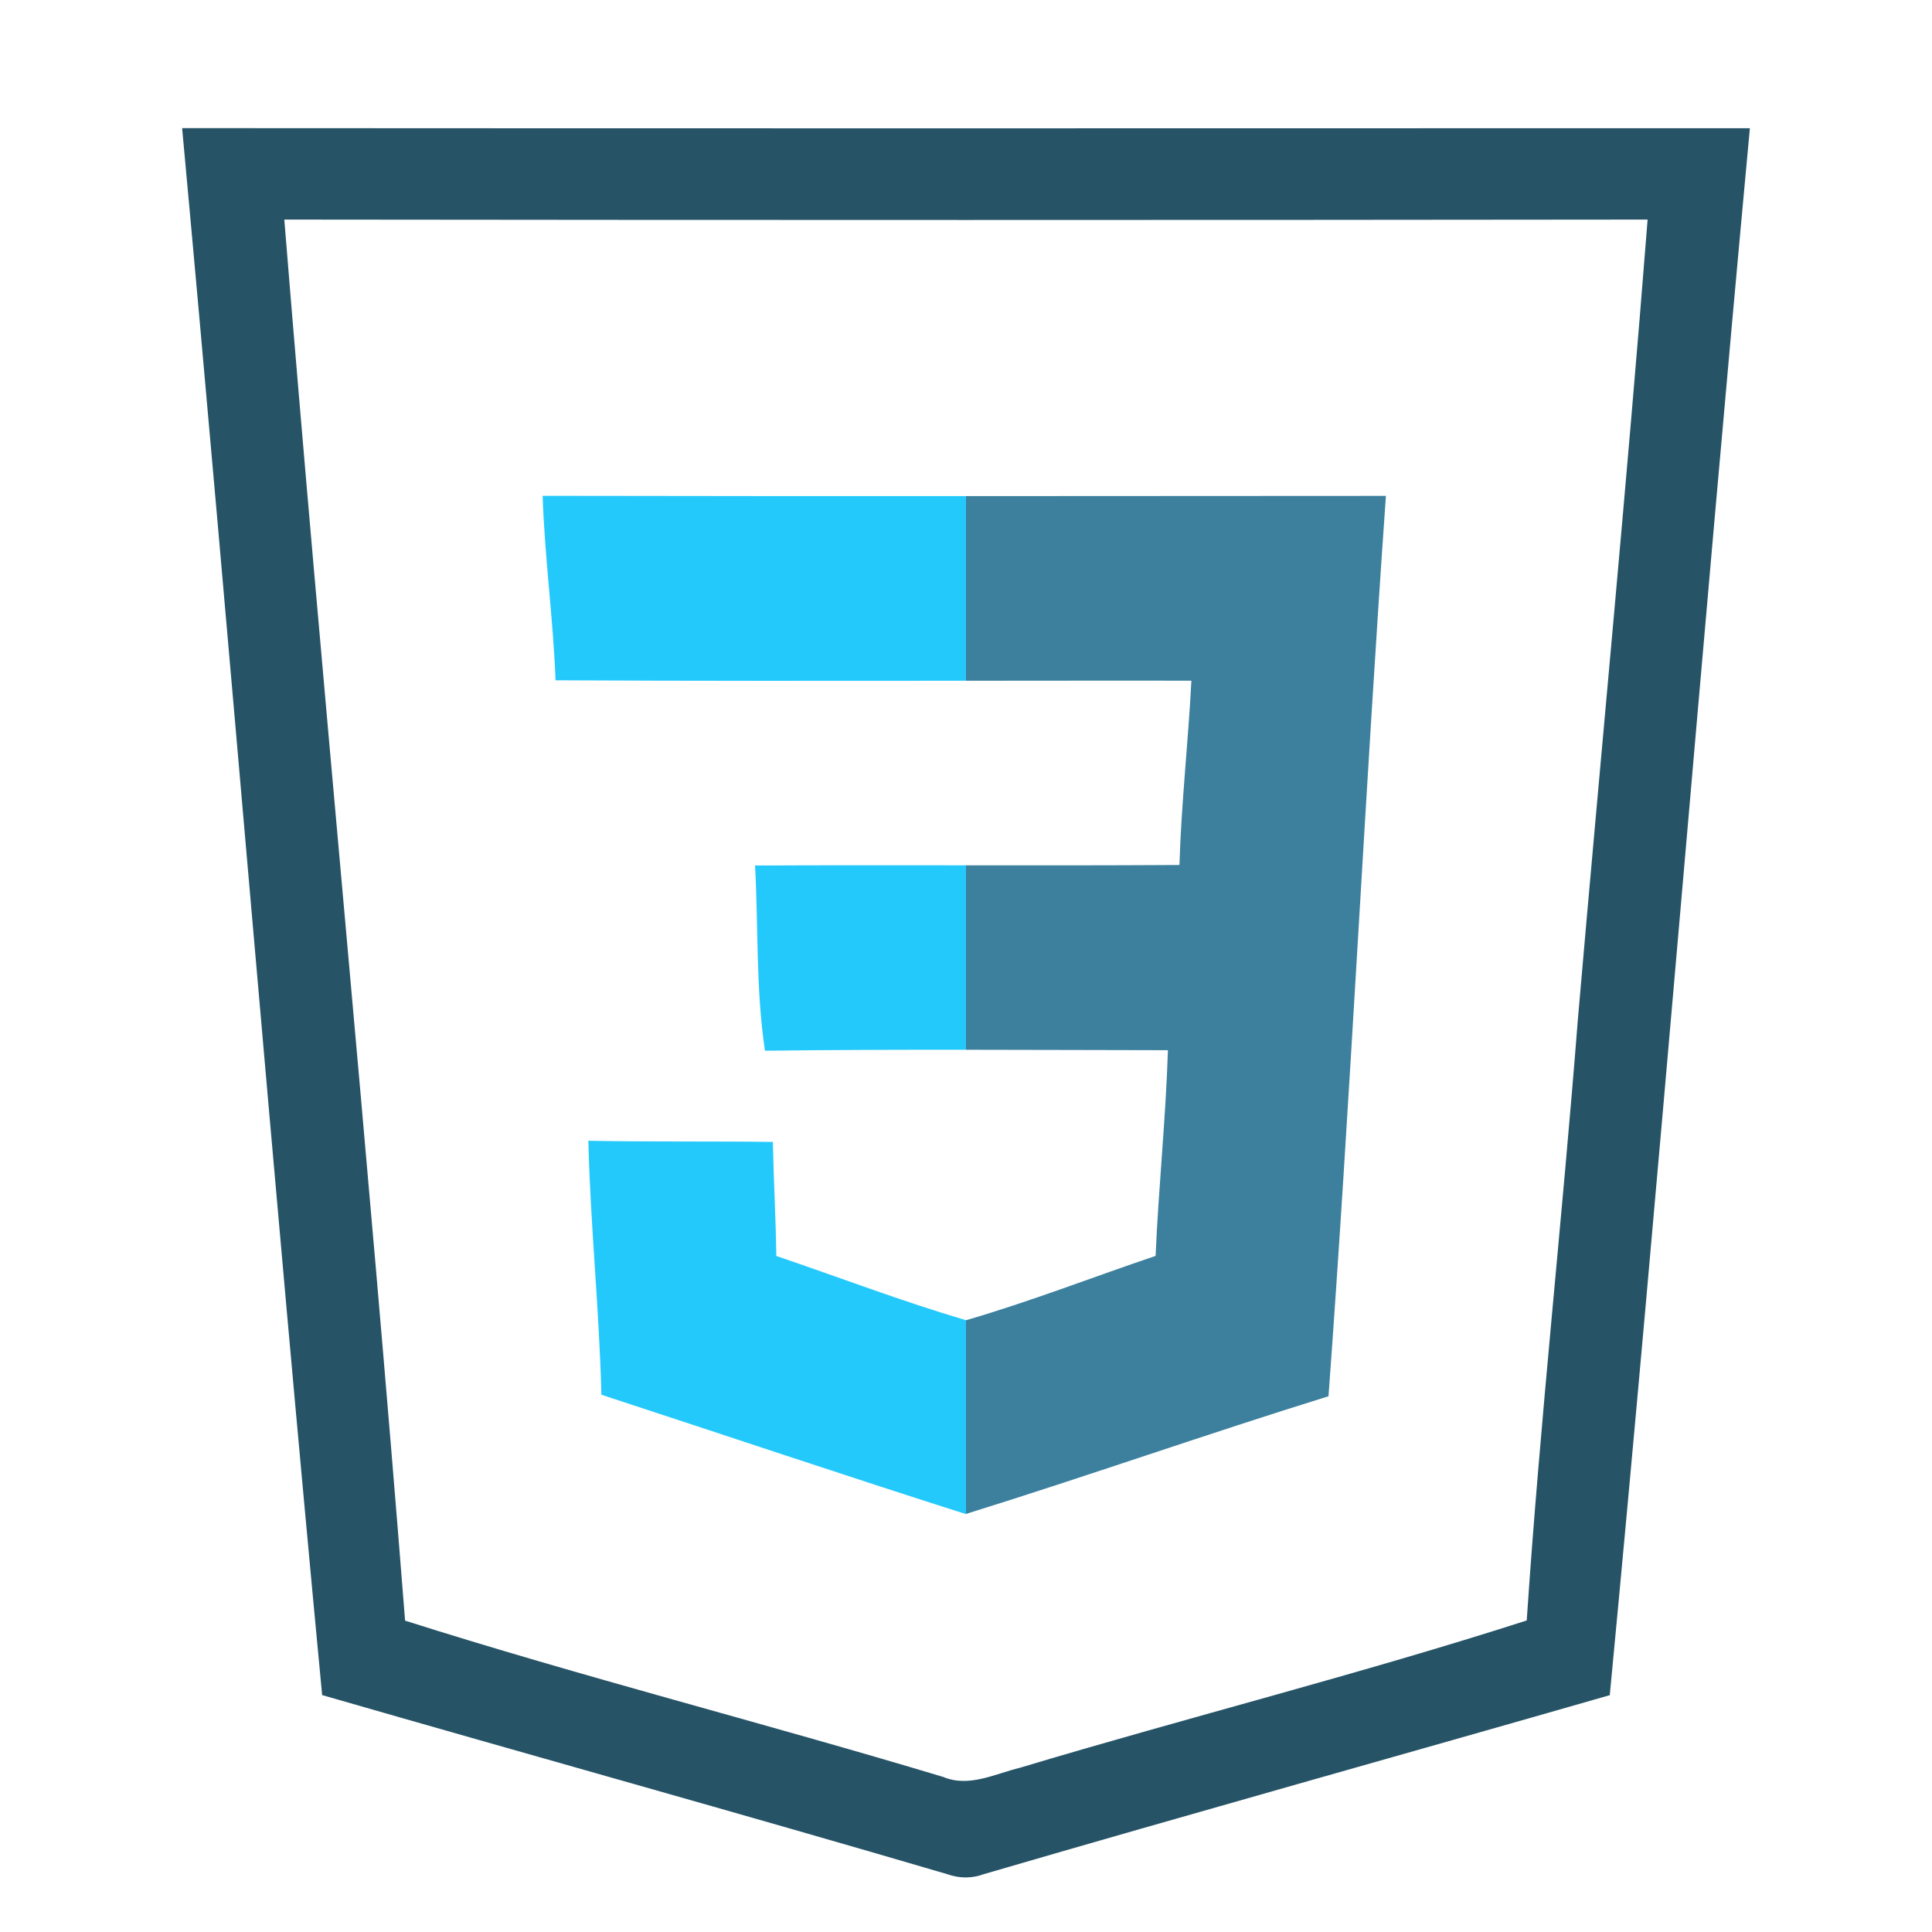
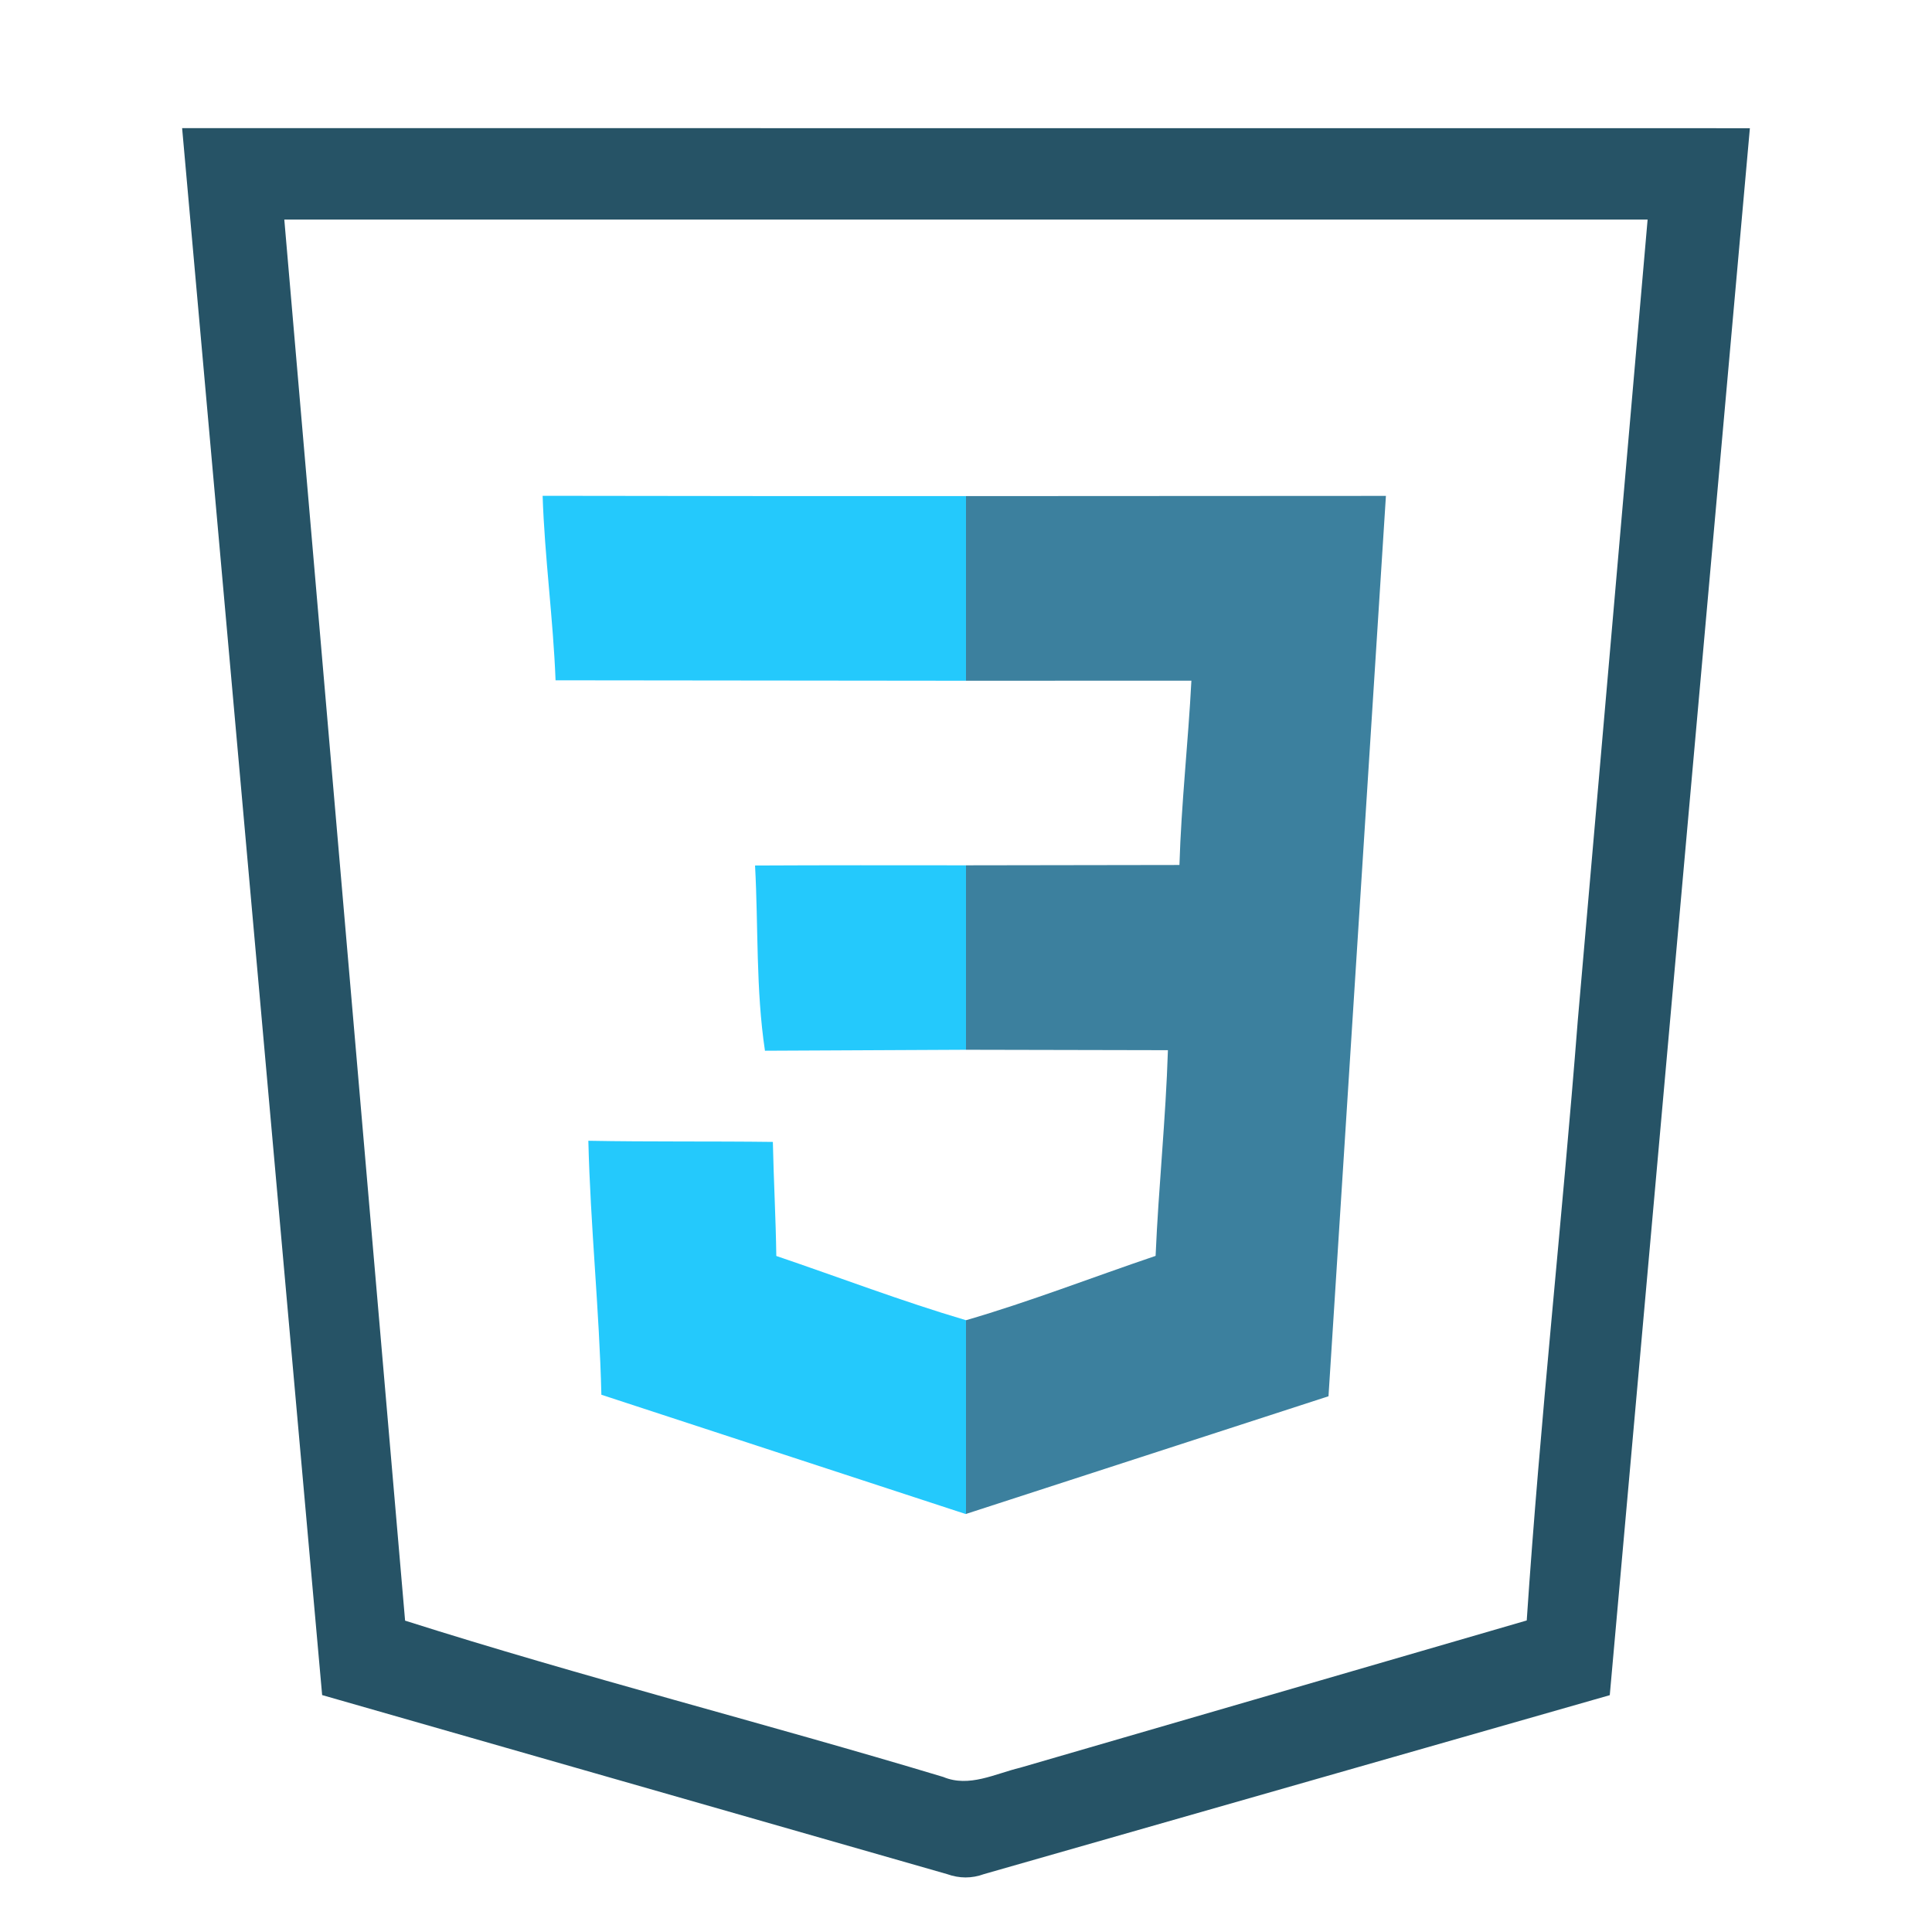
- <svg xmlns="http://www.w3.org/2000/svg" version="1.1" id="Layer_1" x="0px" y="0px" width="3000px" height="3000px" viewBox="0 0 3000 3000" enable-background="new 0 0 3000 3000" xml:space="preserve">
-   <g>
-     <g>
-       <path fill="#265366" d="M282.798,198.952c811.47,0.538,1622.941,0.269,2434.403,0.133    c-75.408,810.779-140.222,1622.661-217.557,2433.169c-323.785,93.018-648.265,183.43-971.64,277.82    c-19.13,7.014-38.258,6.877-57.522,0c-322.826-94.818-647.028-184.668-970.262-277.967    C423.159,1821.477,357.661,1009.864,282.798,198.952z M441.462,340.952c58.618,725.458,130.584,1449.964,187.556,2175.571    c276.316,87.777,557.994,159.066,835.686,242.732c40.18,16.785,80.225-4.957,119.169-14.311    c261.587-78.572,527.03-145.172,786.832-228.703c20.779-311,55.041-620.885,79.265-931.604    c35.777-414.605,75.957-828.797,108.431-1243.687C1852.759,341.772,1147.107,341.772,441.462,340.952z" />
-     </g>
-   </g>
-   <g>
-     <path fill="#24C9FC" d="M842.585,769.886c3.165,95.758,16.374,190.713,20.088,286.488c212.474,1.066,424.892,0.874,637.327,0.675   V770.354C1280.863,770.39,1061.725,770.291,842.585,769.886z" />
-     <path fill="#24C9FC" d="M1172.43,1343.963c5.229,95.788,1.098,192.516,15.408,287.605c104.077-1.301,208.121-1.576,312.162-1.496   v-286.414C1390.832,1343.552,1281.647,1343.416,1172.43,1343.963z" />
-     <path fill="#24C9FC" d="M1205.454,1950.268c-0.827-59.033-4.131-118.068-5.367-177.098c-95.5-1.24-190.998,0-286.497-1.791   c3.165,131.693,17.06,262.688,20.226,394.383c188.522,61.654,376.772,125.08,565.706,185.219c0.159-0.049,0.317-0.102,0.478-0.15   v-300.818C1400.675,2020.709,1303.543,1983.561,1205.454,1950.268z" />
-     <path fill="#3C809E" d="M2152.052,770.02c-217.352,0.134-434.701,0.301-652.052,0.335v286.695   c116.659-0.11,233.322-0.22,350.003-0.125c-4.954,95.492-15.688,190.58-18.578,286.221c-110.47,0.696-220.939,0.621-331.425,0.513   v286.414c104.502,0.084,209.002,0.529,313.538,0.662c-3.309,106.646-14.587,212.889-19.131,319.4   c-98.113,33.166-194.986,71.008-294.343,99.896c-0.022-0.006-0.043-0.012-0.064-0.02v300.818   c188.219-58.594,374.52-124.297,562.884-182.732C2097.145,1702.441,2119.161,1235.814,2152.052,770.02z" />
-   </g>
+ <svg xmlns="http://www.w3.org/2000/svg" width="3000" height="3000">
+   <path fill="#265366" d="M282.798 198.952l2434.403.133-217.557 2433.169-971.64 277.82c-19.13 7.014-38.258 6.877-57.522 0L500.22 2632.107 282.798 198.952zm158.664 142l187.556 2175.571c276.316 87.777 557.994 159.066 835.686 242.732 40.18 16.785 80.225-4.957 119.169-14.311l786.832-228.703c20.779-311 55.041-620.885 79.265-931.604L2558.401 340.95l-2116.939.002z" />
+   <path d="M842.585 769.886c3.165 95.758 16.374 190.713 20.088 286.488l637.327.675V770.354c-219.137.036-438.275-.063-657.415-.468zm329.845 574.077c5.229 95.788 1.098 192.516 15.408 287.605l312.162-1.496v-286.414c-109.168-.106-218.353-.242-327.57.305zm33.024 606.305c-.827-59.033-4.131-118.068-5.367-177.098-95.5-1.24-190.998 0-286.497-1.791 3.165 131.693 17.06 262.688 20.226 394.383l565.706 185.219.478-.15v-300.818c-99.325-29.304-196.457-66.452-294.546-99.745z" fill="#24c9fc" />
+   <path fill="#3c809e" d="M2152.052 770.02l-652.052.335v286.695l350.003-.125c-4.954 95.492-15.688 190.58-18.578 286.221l-331.425.513v286.414l313.538.662c-3.309 106.646-14.587 212.889-19.131 319.4-98.113 33.166-194.986 71.008-294.343 99.896a.68.68 0 0 1-.064-.02v300.818l562.884-182.732 89.168-1398.077z" />
</svg>
